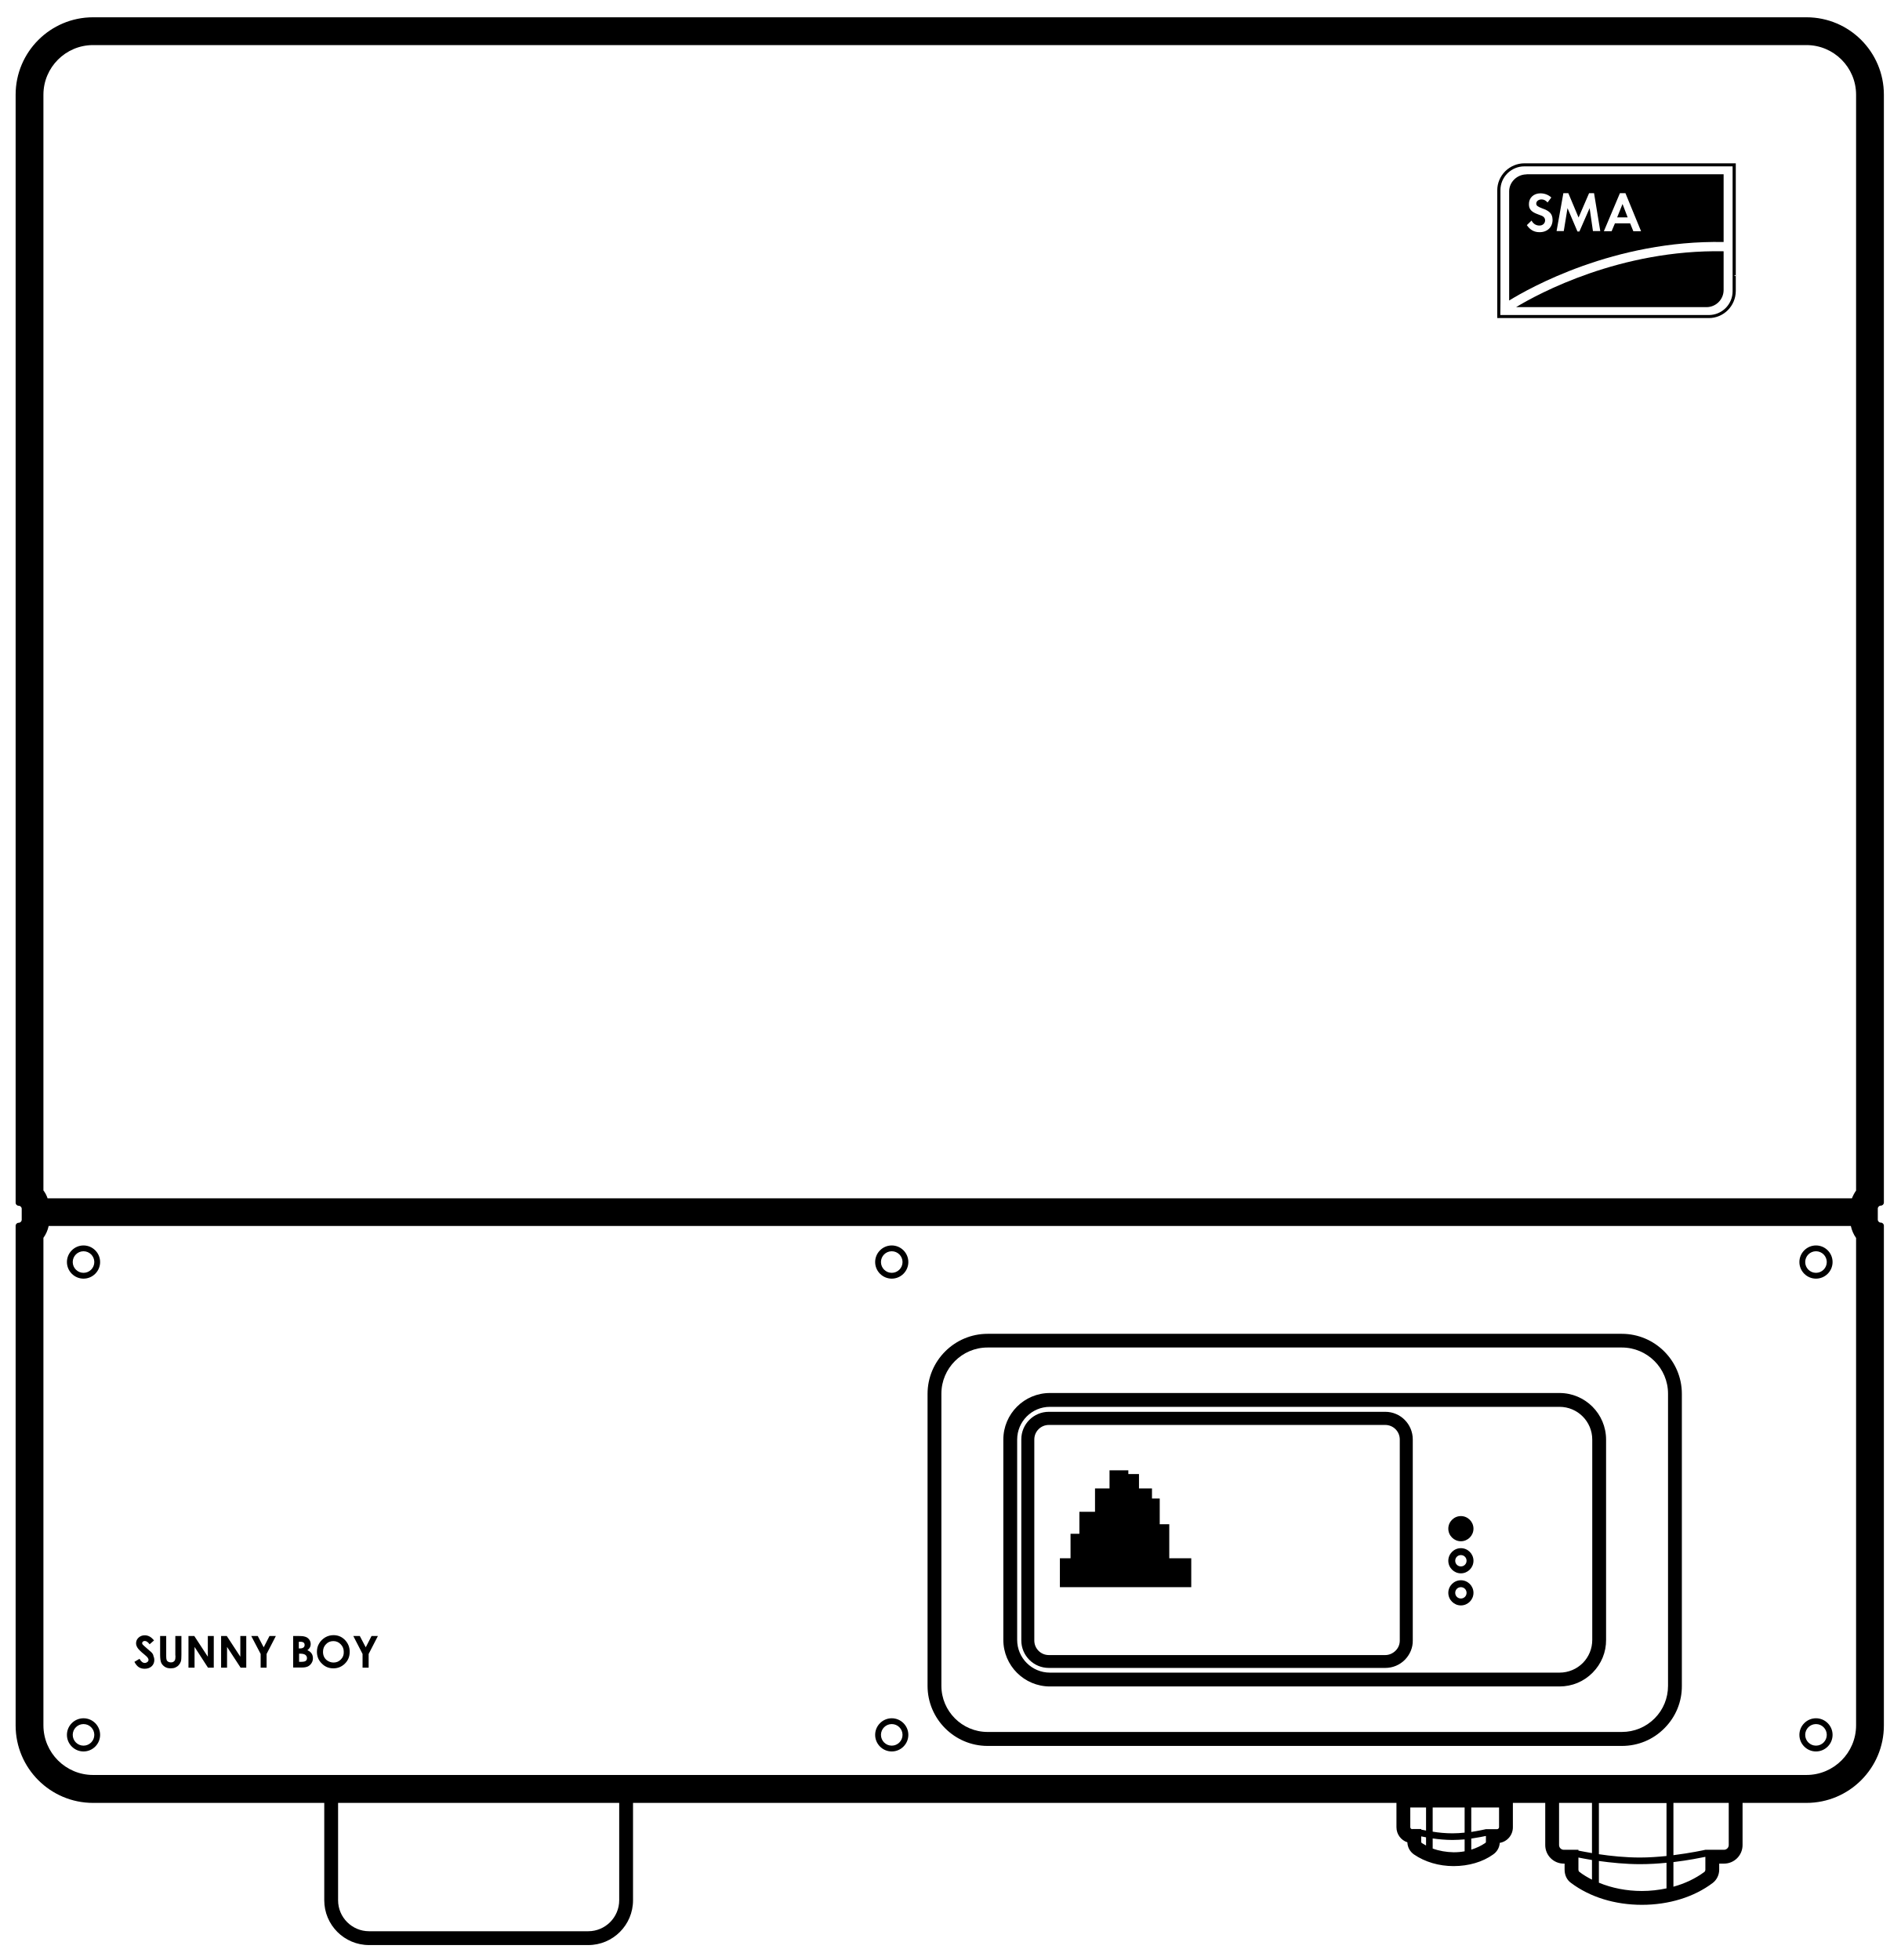
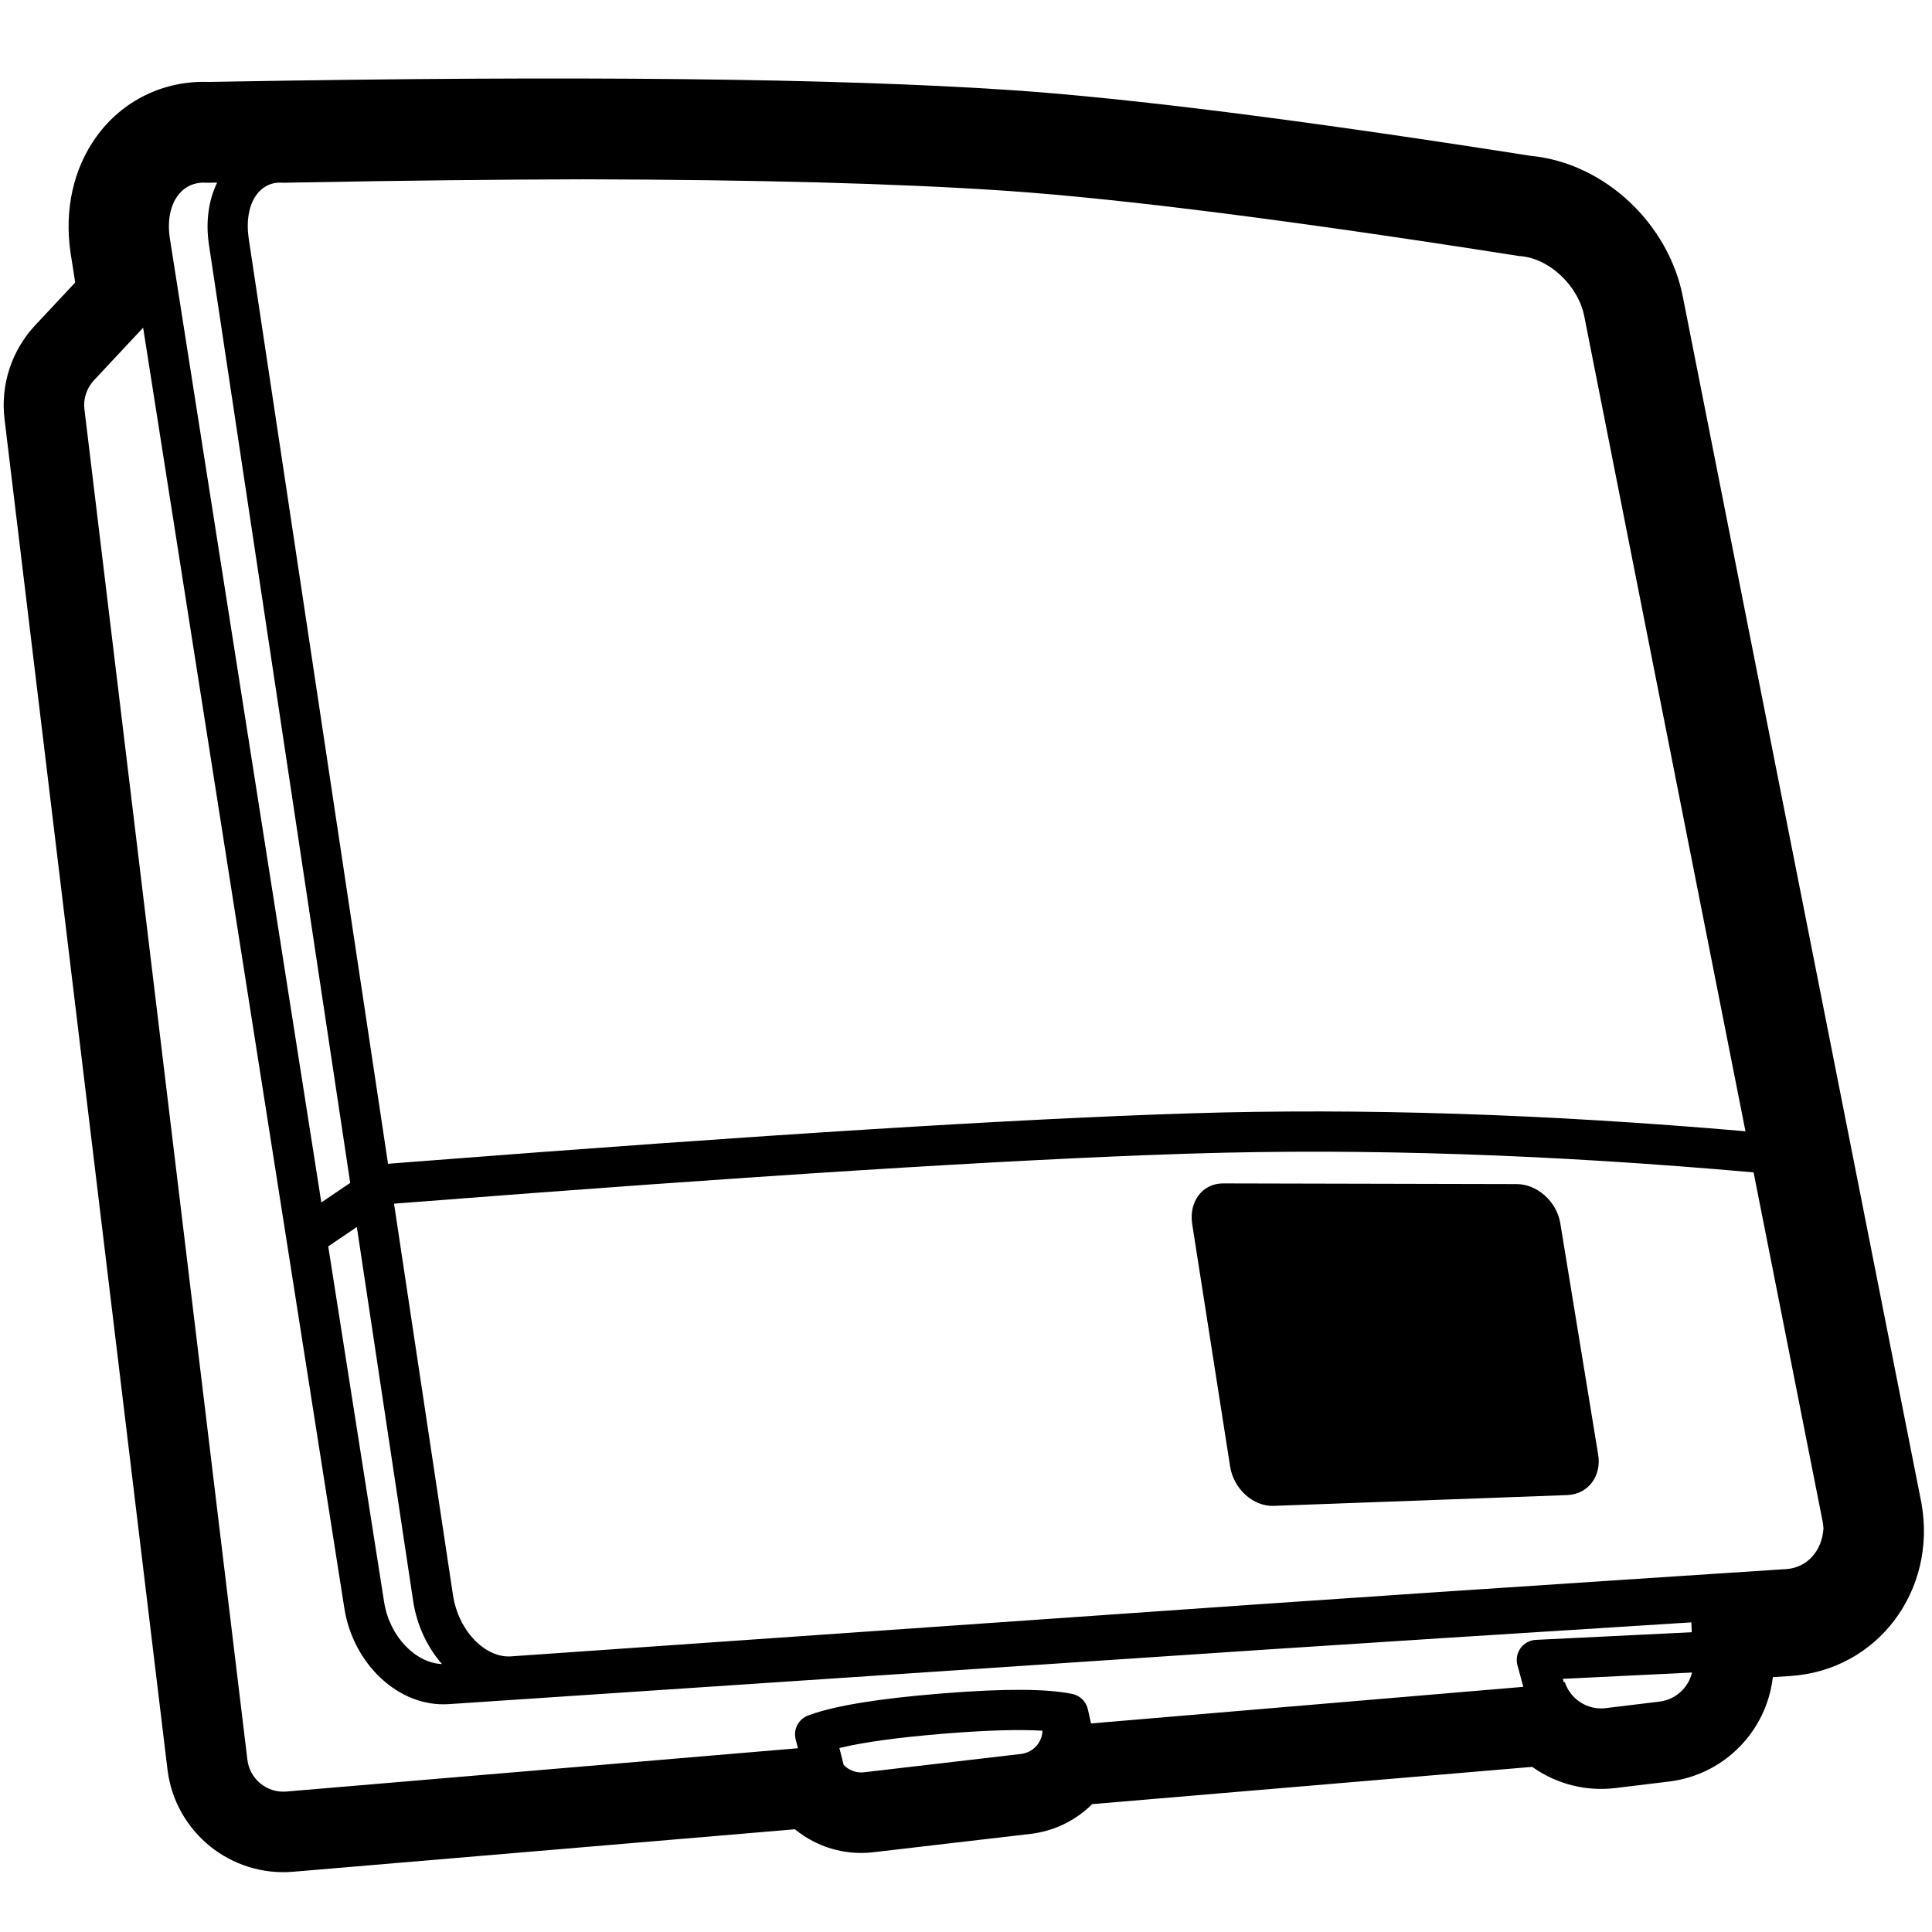
- <svg xmlns="http://www.w3.org/2000/svg" version="1.1" id="Layer_1" x="0px" y="0px" viewBox="0 0 1374.7 1417.3" style="enable-background:new 0 0 1374.7 1417.3;" xml:space="preserve">
-   <g>
-     <path d="M1172.9,964.5H714.2c-23.9,0-43.4,19.5-43.4,43.4v211.2c0,23.9,19.5,43.4,43.4,43.4h458.7c11.7,0,22.6-4.5,30.8-12.8   c8.2-8.2,12.7-19.2,12.6-30.7v-211.1C1216.3,984,1196.8,964.5,1172.9,964.5z M1206.3,1219c0,8.9-3.4,17.3-9.7,23.6   c-6.3,6.3-14.7,9.8-23.7,9.8H714.2c-18.4,0-33.4-15-33.4-33.4v-211.2c0-18.4,15-33.4,33.4-33.4h458.7c18.4,0,33.4,15,33.4,33.4   V1219z" />
-     <path d="M1127.8,1007.3H759.3c-18.6,0-33.7,15.1-33.7,33.7v144.8c0,18.6,15.1,33.7,33.7,33.7h368.5c9.1,0,17.6-3.5,24-10   c6.3-6.4,9.8-14.8,9.7-23.8V1041C1161.5,1022.4,1146.4,1007.3,1127.8,1007.3z M1151.5,1185.8c0,6.3-2.4,12.2-6.8,16.7   c-4.5,4.5-10.5,7-16.9,7H759.3c-13.1,0-23.7-10.6-23.7-23.7V1041c0-13.1,10.6-23.7,23.7-23.7h368.5c13.1,0,23.7,10.6,23.7,23.7   V1185.8z" />
-     <path d="M1001.8,1020.9H758.5c-11,0-19.9,8.9-19.9,19.9v145.4c0,11,8.9,19.9,19.9,19.9h243.3c5.4,0,10.4-2.1,14.2-5.9   c3.7-3.8,5.8-8.8,5.7-13.9v-145.4C1021.7,1029.8,1012.8,1020.9,1001.8,1020.9z M1009.3,1193.6c-2,2-4.7,3.2-7.5,3.2H758.5   c-5.8,0-10.5-4.7-10.5-10.5v-145.4c0-5.8,4.7-10.5,10.5-10.5h243.3c5.8,0,10.5,4.7,10.5,10.5l0,145.5   C1012.3,1189,1011.3,1191.6,1009.3,1193.6z" />
-     <path d="M109.4,1194.7c-0.4-0.4-1.4-1.2-3-2.6c-1.8-1.5-2.8-2.5-3.2-2.9c-0.3-0.3-0.4-0.7-0.4-1.1c0-0.4,0.2-0.7,0.5-1   c0.4-0.3,0.8-0.5,1.4-0.5c1.2,0,2.3,0.8,3.5,2.4l3.2-2.8c-1.2-1.4-2.3-2.4-3.4-2.9c-1-0.5-2.1-0.8-3.3-0.8c-1.8,0-3.3,0.6-4.5,1.7   c-1.2,1.1-1.8,2.5-1.8,4.1c0,1.1,0.4,2.2,1.1,3.3s2.3,2.7,4.8,4.7c1.3,1.1,2.2,1.9,2.5,2.4s0.6,1,0.6,1.6c0,0.6-0.3,1.1-0.8,1.5   s-1.1,0.7-1.9,0.7c-1.4,0-2.7-1-3.8-3l-3.7,2.2c0.9,1.7,1.9,3,3.1,3.8s2.6,1.2,4.3,1.2c2.1,0,3.8-0.6,5.1-1.8   c1.3-1.2,1.9-2.8,1.9-4.6c0-1-0.2-1.9-0.6-2.7C110.9,1196.5,110.3,1195.6,109.4,1194.7z" />
-     <path d="M126.9,1197.2c0,1.5-0.1,2.6-0.3,3.1c-0.2,0.5-0.6,1-1.1,1.3c-0.6,0.4-1.2,0.5-2,0.5c-0.7,0-1.3-0.2-1.9-0.5   c-0.5-0.3-0.9-0.7-1.1-1.3s-0.3-1.4-0.3-2.7V1183h-4.4v13.6c0,2.7,0.3,4.7,0.8,5.8c0.5,1.1,1.4,2.1,2.6,2.9   c1.2,0.8,2.7,1.1,4.3,1.1c1.3,0,2.4-0.2,3.3-0.6s1.8-1,2.5-1.8c0.7-0.8,1.2-1.7,1.5-2.6c0.3-0.9,0.4-2.5,0.4-4.8V1183h-4.4V1197.2z   " />
-     <polygon points="150.3,1198 140.5,1183 136.3,1183 136.3,1205.9 140.7,1205.9 140.7,1190.9 150.4,1205.9 154.6,1205.9 154.6,1183    150.3,1183  " />
-     <polygon points="173.8,1198 164,1183 159.9,1183 159.9,1205.9 164.2,1205.9 164.2,1190.9 174,1205.9 178.1,1205.9 178.1,1183    173.8,1183  " />
-     <polygon points="190.7,1191.2 186.4,1183 181.7,1183 188.5,1196 188.5,1205.9 192.8,1205.9 192.8,1196 199.5,1183 194.9,1183  " />
-     <path d="M222.3,1193.3c0.8-0.6,1.4-1.3,1.8-2c0.4-0.7,0.6-1.5,0.6-2.4c0-1.3-0.4-2.5-1.2-3.5c-0.8-1-1.9-1.7-3.3-2   c-1-0.3-2.5-0.4-4.6-0.4H212v22.8h6.4c1.8,0,3.3-0.3,4.3-0.8s1.9-1.3,2.6-2.4c0.7-1.1,1-2.2,1-3.5c0-1.3-0.3-2.5-1-3.5   S223.7,1193.9,222.3,1193.3z M216.3,1187.2h1.1c1,0,1.7,0.2,2.2,0.6c0.5,0.4,0.7,1,0.7,1.7c0,0.8-0.3,1.4-0.8,1.8   c-0.5,0.4-1.3,0.7-2.4,0.7h-1V1187.2z M221.1,1201c-0.6,0.5-1.8,0.7-3.7,0.7h-1.1v-5.9h0.9c1.7,0,2.9,0.3,3.7,0.9   c0.7,0.6,1.1,1.3,1.1,2.3C222,1199.9,221.7,1200.6,221.1,1201z" />
-     <path d="M241.2,1182.4c-2.1,0-4.1,0.5-6,1.6c-1.8,1.1-3.3,2.5-4.4,4.4c-1.1,1.8-1.6,3.8-1.6,6c0,3.3,1.1,6.1,3.4,8.4   c2.3,2.4,5.1,3.6,8.5,3.6c3.3,0,6.1-1.2,8.4-3.5s3.4-5.1,3.4-8.5c0-3.4-1.2-6.2-3.5-8.6C247.2,1183.6,244.5,1182.4,241.2,1182.4z    M246.5,1200c-1.5,1.5-3.2,2.2-5.3,2.2c-1.8,0-3.4-0.6-4.9-1.7c-1.8-1.5-2.7-3.5-2.7-6c0-2.3,0.7-4.1,2.2-5.6   c1.4-1.5,3.2-2.2,5.3-2.2c2.1,0,3.9,0.8,5.3,2.3c1.5,1.5,2.2,3.3,2.2,5.5C248.7,1196.7,248,1198.5,246.5,1200z" />
-     <polygon points="264.5,1191.2 260.2,1183 255.5,1183 262.2,1196 262.2,1205.9 266.6,1205.9 266.6,1196 273.3,1183 268.7,1183  " />
-     <path d="M1056.5,1096.3c-5,0-9.1,4.1-9.1,9.1s4.1,9.1,9.1,9.1s9.1-4.1,9.1-9.1S1061.5,1096.3,1056.5,1096.3z" />
-     <path d="M1056.5,1119.5c-5,0-9.1,4.1-9.1,9.1c0,5,4.1,9.1,9.1,9.1s9.1-4.1,9.1-9.1C1065.6,1123.6,1061.5,1119.5,1056.5,1119.5z    M1056.5,1132.7c-2.3,0-4.1-1.8-4.1-4.1c0-2.3,1.8-4.1,4.1-4.1s4.1,1.8,4.1,4.1C1060.6,1130.9,1058.8,1132.7,1056.5,1132.7z" />
-     <path d="M1056.5,1142.7c-5,0-9.1,4.1-9.1,9.1c0,5,4.1,9.1,9.1,9.1s9.1-4.1,9.1-9.1C1065.6,1146.8,1061.5,1142.7,1056.5,1142.7z    M1056.5,1155.9c-2.3,0-4.1-1.8-4.1-4.1c0-2.3,1.8-4.1,4.1-4.1s4.1,1.8,4.1,4.1C1060.6,1154.1,1058.8,1155.9,1056.5,1155.9z" />
-     <path d="M60.4,900.6c-6.6,0-12,5.4-12,12s5.4,12,12,12s12-5.4,12-12S67,900.6,60.4,900.6z M60.4,920.4c-4.3,0-7.8-3.5-7.8-7.8   c0-4.3,3.5-7.8,7.8-7.8s7.8,3.5,7.8,7.8C68.2,916.9,64.7,920.4,60.4,920.4z" />
-     <path d="M644.9,900.6c-6.6,0-12,5.4-12,12s5.4,12,12,12s12-5.4,12-12S651.5,900.6,644.9,900.6z M644.9,920.4   c-4.3,0-7.8-3.5-7.8-7.8c0-4.3,3.5-7.8,7.8-7.8s7.8,3.5,7.8,7.8C652.7,916.9,649.2,920.4,644.9,920.4z" />
-     <path d="M1313.3,900.6c-6.6,0-12,5.4-12,12s5.4,12,12,12s12-5.4,12-12S1319.9,900.6,1313.3,900.6z M1313.3,920.4   c-4.3,0-7.8-3.5-7.8-7.8c0-4.3,3.5-7.8,7.8-7.8c4.3,0,7.8,3.5,7.8,7.8C1321.1,916.9,1317.6,920.4,1313.3,920.4z" />
-     <path d="M60.4,1242.5c-6.6,0-12,5.4-12,12s5.4,12,12,12s12-5.4,12-12S67,1242.5,60.4,1242.5z M60.4,1262.3c-4.3,0-7.8-3.5-7.8-7.8   c0-4.3,3.5-7.8,7.8-7.8s7.8,3.5,7.8,7.8C68.2,1258.8,64.7,1262.3,60.4,1262.3z" />
-     <path d="M644.9,1242.5c-6.6,0-12,5.4-12,12s5.4,12,12,12s12-5.4,12-12S651.5,1242.5,644.9,1242.5z M644.9,1262.3   c-4.3,0-7.8-3.5-7.8-7.8c0-4.3,3.5-7.8,7.8-7.8s7.8,3.5,7.8,7.8C652.7,1258.8,649.2,1262.3,644.9,1262.3z" />
-     <path d="M1313.3,1242.5c-6.6,0-12,5.4-12,12s5.4,12,12,12s12-5.4,12-12S1319.9,1242.5,1313.3,1242.5z M1313.3,1262.3   c-4.3,0-7.8-3.5-7.8-7.8c0-4.3,3.5-7.8,7.8-7.8c4.3,0,7.8,3.5,7.8,7.8C1321.1,1258.8,1317.6,1262.3,1313.3,1262.3z" />
-     <path d="M1360.2,871.8c1.2,0,2.2-1,2.2-2.2V68.5c0-30.9-25-56-56-56H67.3c-30.9,0-56,25.1-56,56v801.2c0,1.2,1,2.2,2.2,2.2   s2.2,1,2.2,2.2v7.9c0,1.2-1,2.2-2.2,2.2s-2.2,1-2.2,2.2v361.3c0,30.9,25.1,56,56,56h167.2v70.4c0,17.9,14.5,32.4,32.4,32.4h158.5   c17.9,0,32.4-14.5,32.4-32.4v-70.4h552.1v17.6c0,5.1,3.3,9.4,7.9,10.9c0.1,3.5,1.8,6.7,4.8,8.8c7.9,5.4,18,8.4,28.6,8.4   c10.9,0,21.1-3,28.6-8.4c2.8-1.9,4.6-5,4.8-8.4c5.4-0.9,9.5-5.6,9.5-11.3v-17.6h23.4v30.5c0,7.4,6,13.4,13.4,13.4h0.6v4.4   c0,4,1.7,7.5,4.7,9.6c13.6,10.2,31.7,15.8,51.2,15.8c19.5,0,37.7-5.6,51.2-15.8c2.9-2.2,4.7-5.8,4.7-9.6v-4.4h3.5   c7.4,0,13.4-6,13.4-13.4v-30.5h46.2c30.9,0,56-25.1,56-56V886.3c0-1.2-1-2.2-2.2-2.2s-2.2-1-2.2-2.2V874   C1358,872.8,1359,871.8,1360.2,871.8z M447.8,1374.1c0,12.3-10,22.4-22.4,22.4H266.9c-12.3,0-22.4-10-22.4-22.4v-70.4h203.3V1374.1   z M1059.2,1307v18.2c-2.8,0.3-5.8,0.5-8.8,0.5c-5,0-10.1-0.5-14.3-1.2V1307H1059.2z M1021.3,1322.7c-0.7,0-1.4-0.7-1.4-1.4V1307   h11.4v16.7c-1.4-0.3-2.6-0.5-3.5-0.7v-0.4H1021.3z M1027.8,1332v-4.1c1,0.2,2.1,0.4,3.5,0.7v5.9c-1.1-0.6-2.1-1.2-3.1-1.8   C1028,1332.5,1027.8,1332.2,1027.8,1332z M1036.1,1336.7v-7.3c4.2,0.6,9.3,1.1,14.3,1.1c3,0,6-0.2,8.8-0.4v8.6   c-2.6,0.5-5.3,0.7-8,0.7C1045.9,1339.3,1040.7,1338.4,1036.1,1336.7z M1074.1,1332.7c-2.9,2-6.3,3.6-10.1,4.8v-8   c4.8-0.7,8.7-1.5,10.6-1.9v4.4C1074.6,1332.2,1074.4,1332.5,1074.1,1332.7z M1084.1,1321.3c0,0.7-0.7,1.4-1.4,1.4h-8.1v0   c-0.5,0.1-4.8,1.1-10.6,2V1307h20.1V1321.3z M1205.2,1303.7v38.4c-6.1,0.6-12.6,1.1-19.1,1.1c-10.6,0-21.3-1.1-29.8-2.4v-37H1205.2   z M1130.9,1337.6c-1.8,0-3.4-1.5-3.4-3.4v-30.5h23.8v36.3c-4.2-0.7-7.6-1.4-9.8-1.8v-0.6H1130.9z M1141.5,1352v-8.8   c2.4,0.5,5.7,1.1,9.8,1.8v14.2c-3.3-1.7-6.4-3.5-9.2-5.7C1141.6,1353.1,1141.5,1352.3,1141.5,1352z M1156.3,1361.4v-15.7   c8.6,1.2,19.3,2.3,29.8,2.3c6.5,0,13-0.4,19.1-1v18.5c-5.7,1.2-11.7,1.9-17.8,1.9C1176.4,1367.4,1165.7,1365.3,1156.3,1361.4z    M1232.6,1353.6c-6.3,4.7-14,8.4-22.4,10.7v-17.8c11.1-1.3,20-3.2,23.1-3.8v9.3C1233.3,1352.6,1233,1353.3,1232.6,1353.6z    M1250.2,1334.2c0,1.8-1.5,3.4-3.4,3.4h-13.5v0c-0.8,0.2-10.4,2.3-23.1,3.9v-37.8h40V1334.2z M1342.3,1247.6   c0,19.8-16.1,35.9-35.9,35.9H67.3c-19.8,0-35.9-16.1-35.9-35.9V895.1c1.8-2.5,3.1-5.4,3.8-8.6h1303.3c0.7,3.2,2,6.2,3.8,8.7V1247.6   z M1342.3,860.9c-1.2,1.7-2.2,3.6-3,5.6H34.4c-0.7-2.1-1.7-4-3-5.7V68.5c0-19.8,16.1-35.9,35.9-35.9h1239.1   c19.8,0,35.9,16.1,35.9,35.9V860.9z" />
-     <path d="M1088.6,123.8c-3.7,3.7-5.8,8.6-5.8,13.8v80.9c0,0.1,0,10.4,0,10.4v1.1h153c10.7,0,19.4-8.7,19.5-19.5v-92.4h-152.9   C1097.2,118.1,1092.3,120.2,1088.6,123.8z M1255.2,199c0,0.4-0.2,0.6-0.3,0.7l-0.7-0.7H1255.2z M1253,153.6v1.1v43.6   c0,0.1,0,0.2,0,0.3c0,0.1,0,0.1,0,0.2c0,0.1,0,0.1,0,0.1v11.7c0,9.5-7.7,17.2-17.2,17.2H1085l0.1-9.4v-80.9c0-4.6,1.8-8.9,5.1-12.2   c3.3-3.2,7.6-5,12.2-5H1253V153.6z" />
-     <path d="M1096.4,222.1h137.7c6.8,0,12.4-5.5,12.4-12.4v-28C1171.7,180.3,1112.6,212.3,1096.4,222.1z" />
-     <polygon points="1173.4,147.5 1169.5,157.2 1177.1,157.2  " />
-     <path d="M1091.4,138.4v78.9c14.3-8.8,76-43.8,155.1-42.3v-49H1104v0.1C1097.2,126.1,1091.4,131.6,1091.4,138.4z M1171.5,139.7h4   l11.3,27.5h-5.6l-2.3-5.7h-11l-2.4,5.7h-5.6L1171.5,139.7z M1130.6,139.7h3.6l7.4,17.6l7.6-17.6h3.6l4.5,27.4h-5.3l-2.4-16.6   l-7.4,16.9h-1.4l-7.2-16.9l-2.7,16.6h-5.2L1130.6,139.7z M1116,156.6c-0.5-0.4-1.5-0.8-3.7-1.6c-4.8-1.7-6.6-3.7-6.6-7.3   c-0.1-4.6,3.4-7.9,8.3-7.9c2.9,0,5.7,1,7.9,3l-2.7,3.6c-1.4-1.5-2.7-2.2-4.4-2.2c-2.1,0-3.8,1.3-3.8,3c0,1.5,1,2.2,4.1,3.4   c3,1.1,4.1,1.7,5.3,2.7c1.6,1.3,2.4,3.3,2.4,5.7c0,5.3-3.8,8.9-9.4,8.9c-3.9,0-6.8-1.6-9.2-5.1l3.4-3.3c1.2,2.3,3.2,3.6,5.7,3.6   c2.4,0,4.1-1.6,4.1-3.8C1117.4,158.2,1116.9,157.3,1116,156.6z" />
-     <polygon points="845.6,1120.4 845.6,1109.1 845.6,1102.2 838.7,1102.2 838.7,1083.6 833.1,1083.6 833.1,1076.3 823.7,1076.3    823.7,1065.9 816,1065.9 816,1063.2 802.4,1063.2 802.4,1076.3 791.9,1076.3 791.9,1093.2 780.6,1093.2 780.6,1109.1 774.2,1109.1    774.2,1126.8 766.5,1126.8 766.5,1147.7 861.5,1147.7 861.5,1126.8 845.6,1126.8  " />
-   </g>
+ <svg xmlns="http://www.w3.org/2000/svg" height="960" viewBox="0 0 960 960" width="960">
+   <path d="m112.976 40.551c172.262-3.011 301.563-1.645 388.312 4.149l1.788.121c58.063 3.979 141.943 14.564 252.036 31.759l5.423.848.154.015c36.699 3.571 68.591 33.787 75.597 70.44l.081.446 118.318 598.209.112.608c7.591 43.019-21.577 82.75-65.211 85.664l-8.687.544-.078.667c-3.217 25.758-23.17 46.862-49.496 50.94l-.9.132-.864.114-26.853 3.261c-14.887 1.807-29.298-2.117-40.852-10.171l-.492-.347-218.682 18.509-.421.416c-7.494 7.296-17.217 12.374-28.175 14.096l-.766.115c-.165.023-.33.046-.495.067l-.549.07-78.321 9.145c-14.33 1.673-28.002-2.653-38.473-11.011l-.49-.398-249.301 21.102c-30.806 2.607-58.18-19.395-62.355-49.917l-.119-.928-80.969-671.008c-2.052-17.008 3.52-34.054 15.221-46.566l19.902-21.281-2.21-14.074-.125-.826c-3.061-20.918 1.253-41.515 12.918-57.627 12.942-17.876 33.399-27.946 55.79-27.12l.032.001zm-41.85 122.28-24.441 26.134c-3.632 3.883-5.361 9.173-4.724 14.452l80.969 671.008c1.161 9.622 9.732 16.597 19.388 15.779l254.167-21.514-1.129-4.464c-1.252-4.95 1.426-10.048 6.212-11.826l.835-.304c12.84-4.585 33.931-8.003 63.722-10.471l2.912-.236c29.992-2.376 51.066-2.32 63.799.332 3.846.801 6.867 3.78 7.721 7.615l1.565 7.027 214.799-18.18-2.909-10.742c-1.669-6.163 2.787-12.29 9.165-12.602l77.455-3.784-.209-4.912c-90.538 5.69-161.139 10.207-211.799 13.55l-1.784.118-403.841 26.965c-24.872 1.661-47.621-19.982-51.914-47.783zm399.487 698.496-1.875.151c-22.208 1.813-39.215 4.152-50.806 6.914l-.84.202 2.119 8.374c2.515 2.653 6.205 4.125 10.107 3.669l78.074-9.115.301-.039c5.769-.82 10.115-5.674 10.301-11.49-11.148-.702-27.014-.278-47.38 1.334zm370.146-30.253-64.194 3.134.482 1.781.496-.172c2.765 8.466 11.202 14.052 20.346 12.942l26.676-3.239.338-.044c7.898-1.101 14.08-6.958 15.856-14.403zm-663.444-221.379-14.219 9.61 27.751 176.611c2.673 17.314 15.71 30.454 28.766 30.935-7.33-8.366-12.547-19.358-14.344-31.506zm414.805-36.493-5.298.171c-85.65 2.84-213.817 10.913-384.444 24.219l-6.583.513 29.254 194.287c2.656 17.952 15.911 31.264 28.476 30.671l.381-.022 374.241-26.083c44.837-3.113 108.606-7.388 191.289-12.826l68.256-4.472c10.26-.715 17.69-9.036 18.382-20.224-.066-1.086-.196-2.191-.394-3.312l.011.073-34.344-173.642c-100.461-8.916-193.539-12.032-279.228-9.353zm15.615 14.83 145.88.331c10.221.023 19.927 8.714 21.678 19.411l18.838 115.074c1.751 10.697-5.115 19.673-15.336 20.049l-145.88 5.36c-10.221.376-19.927-8.394-21.678-19.587l-18.838-120.412c-1.751-11.193 5.115-20.249 15.336-20.225zm-499.832-497.302-4.677.084c-.283.005-.567-.002-.85-.021l-.367-.021c-12.081-.569-20.205 10.858-17.582 27.848l75.24 478.862 14.349-9.698-70.218-466.353c-1.696-11.461-.08-22.134 4.105-30.702zm182.234-1.631-3.368.009c-41.544.115-86.773.618-135.685 1.51l-10.033.187c-.296.006-.591-.002-.886-.022l-.337-.02c-11.075-.537-18.759 10.746-16.248 27.716l69.231 459.8 13.349-1.042c171.788-13.355 300.214-21.364 385.337-24.025 84.865-2.653 176.8.319 275.813 8.912l-79.927-404.108-.125-.673c-2.98-15.509-17.64-29.138-32.1-30.104l-.296-.024c-.197-.019-.394-.044-.59-.075-111.036-17.445-195.346-28.188-252.83-32.228l-3.486-.239c-52.748-3.523-122.029-5.382-207.818-5.574z" />
</svg>
